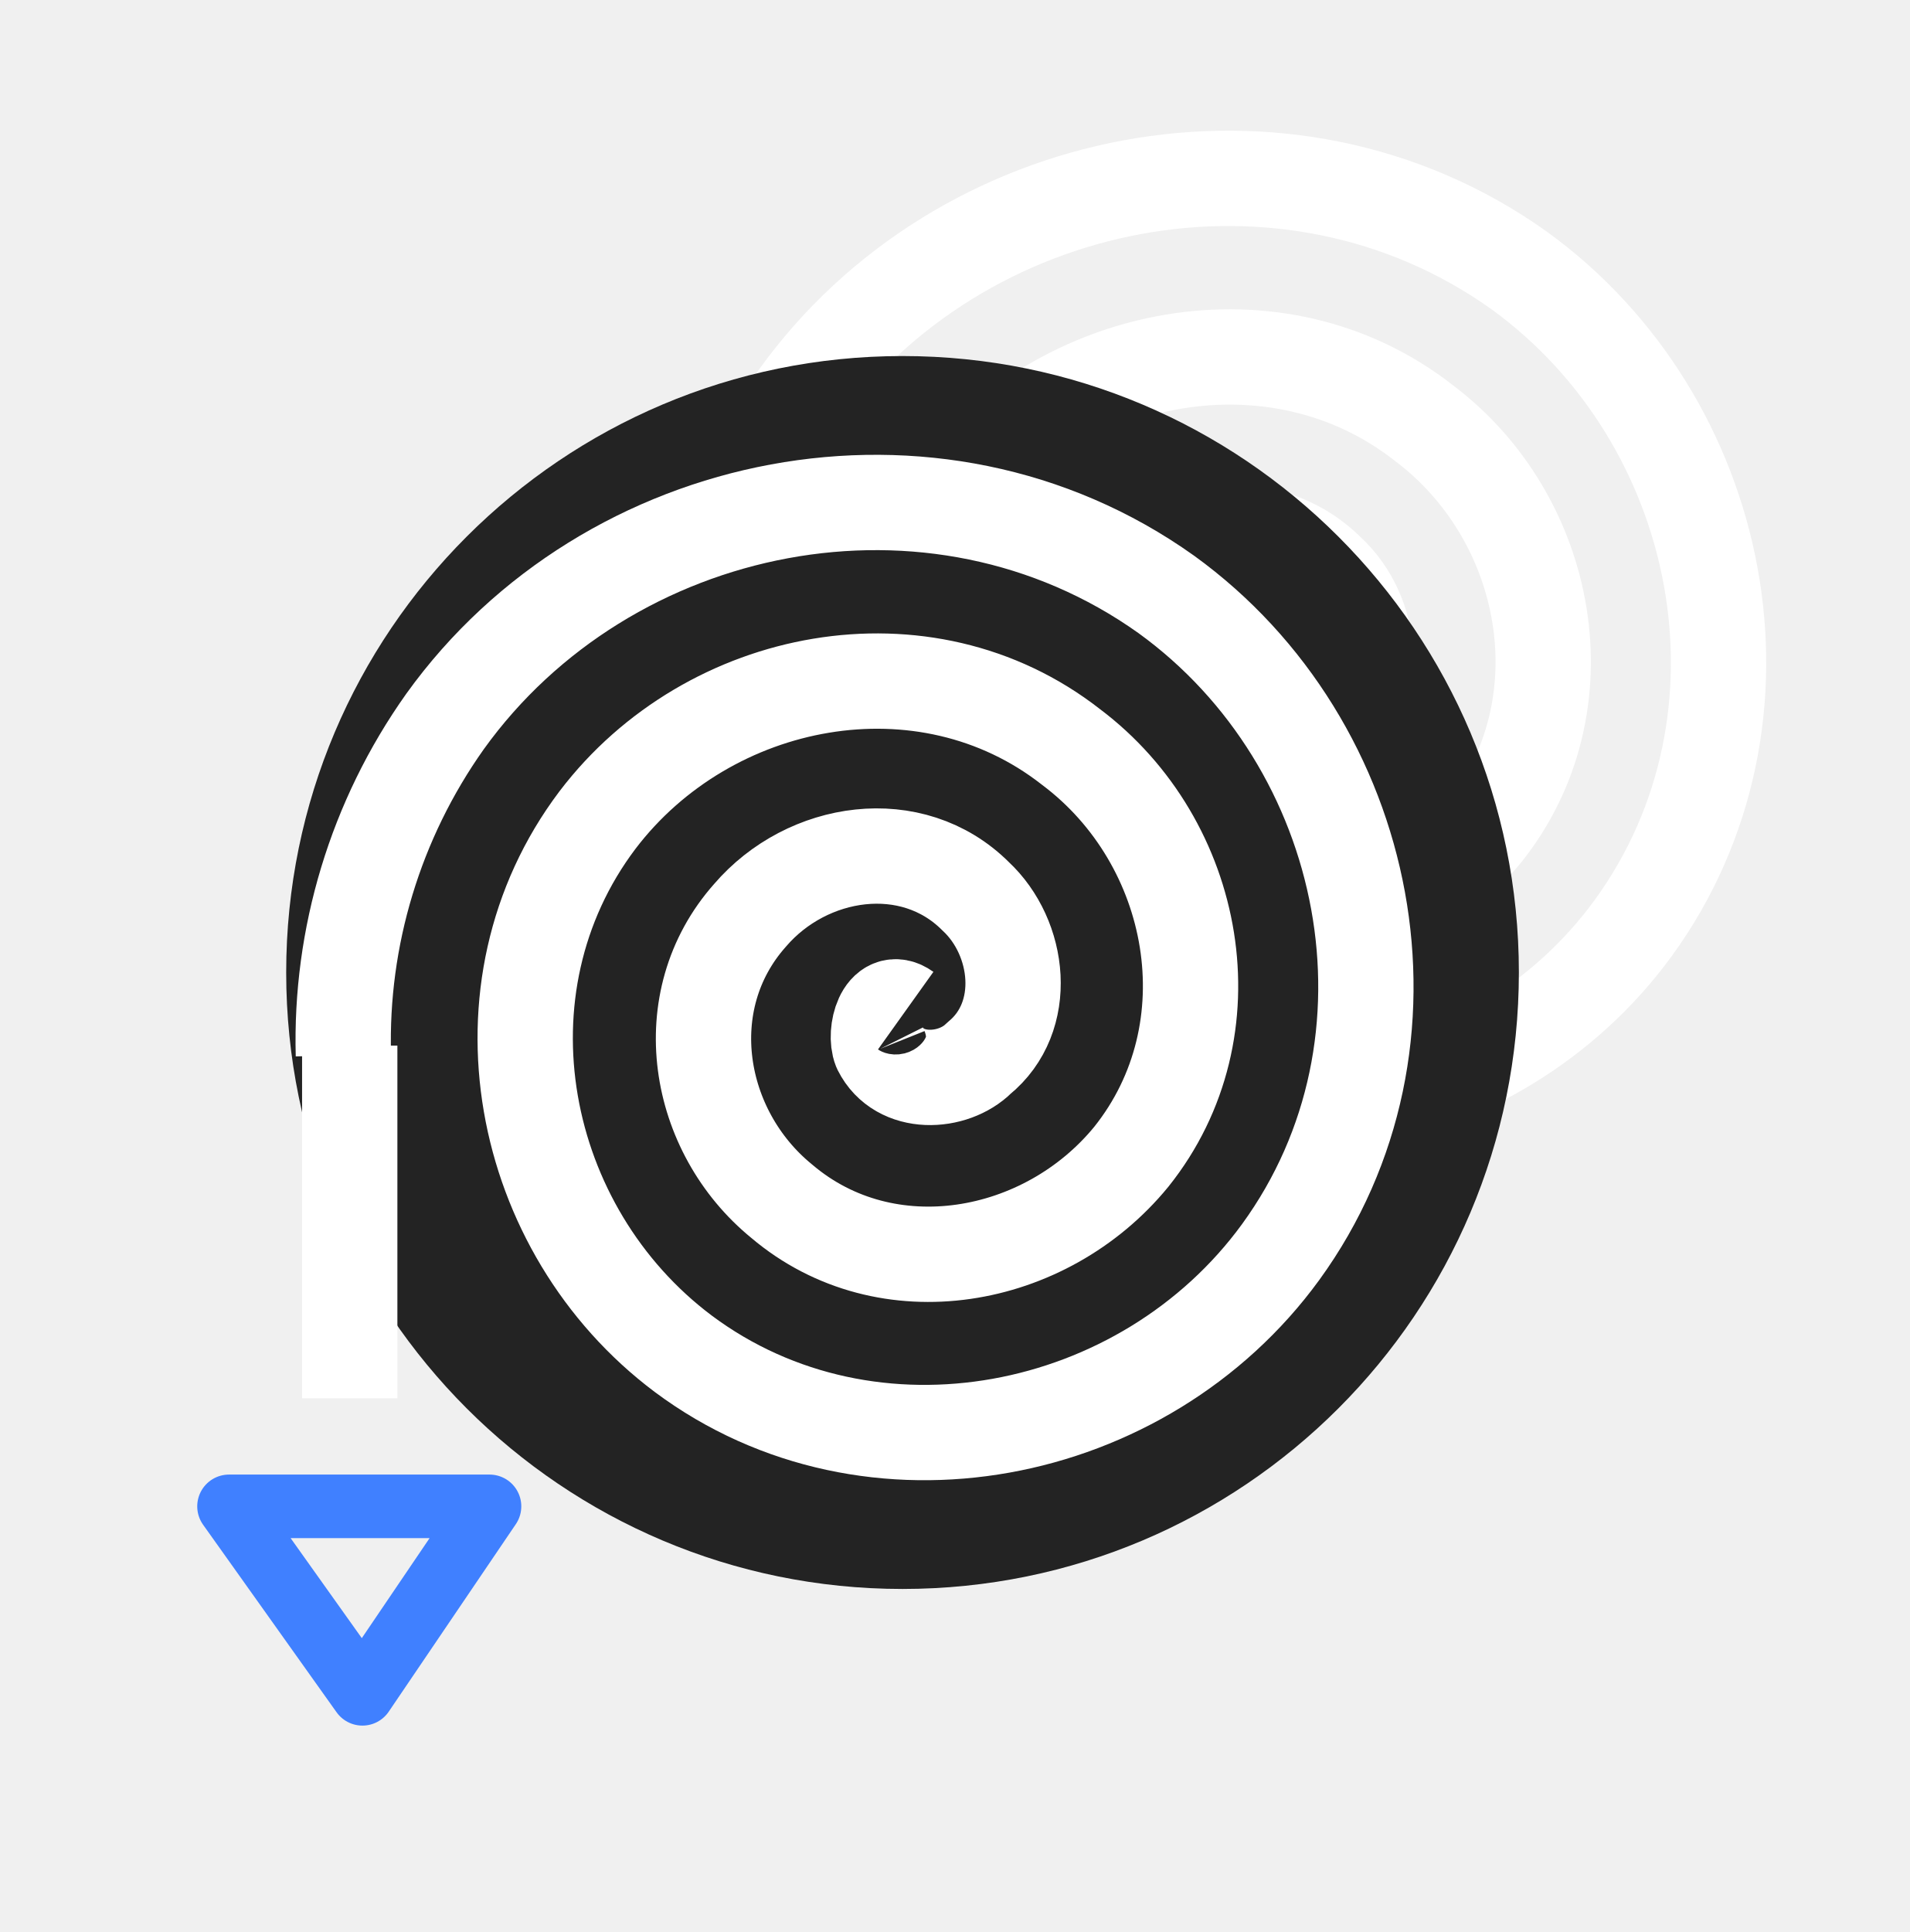
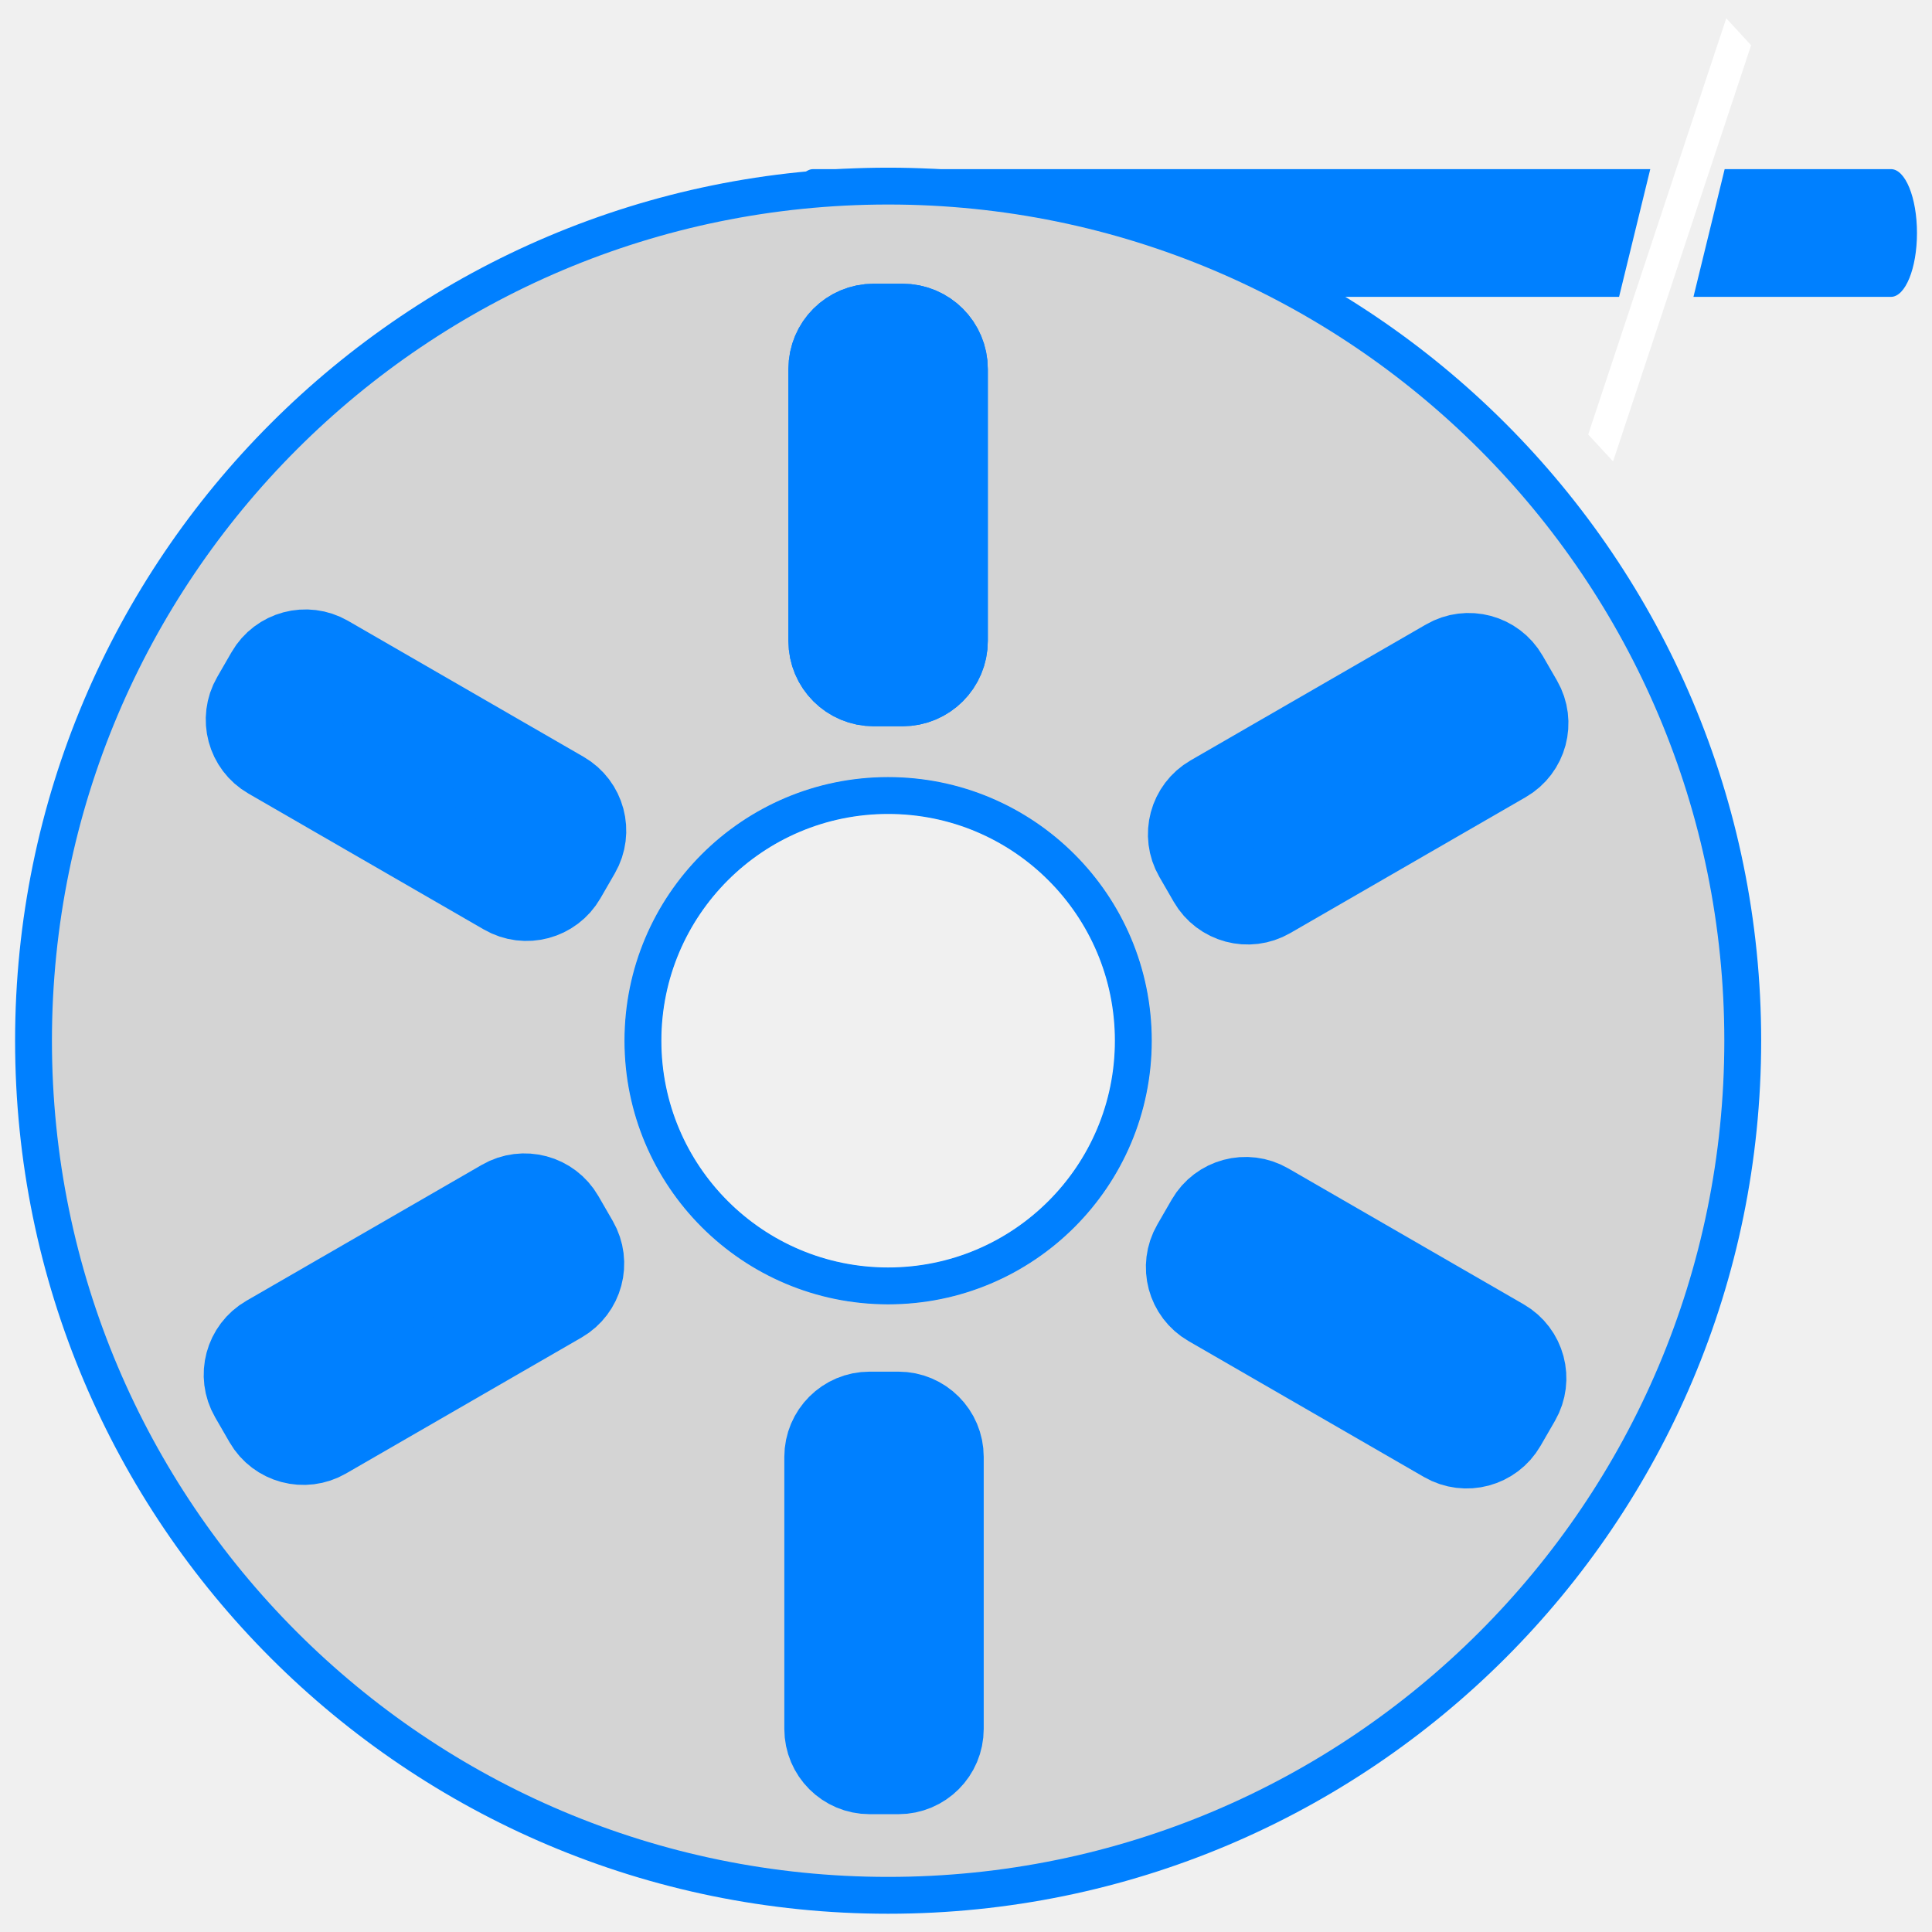
- <svg xmlns="http://www.w3.org/2000/svg" version="1.1" id="svg4160" x="0px" y="0px" viewBox="0 0 60.1 60.8" style="enable-background:new 0 0 60.1 60.8;" xml:space="preserve">
-   <defs id="defs10338" />
-   <style type="text/css" id="style10324">
- 	.st0{fill:none;}
- 	.st1{fill:none;stroke:#FF670F;stroke-width:2;stroke-linejoin:round;}
- 	.st2{fill:none;stroke:#FFFFFF;stroke-width:3;stroke-linejoin:round;}
- 	.st3{fill:#232323;}
- </style>
-   <g id="layer8" transform="translate(-3.532845,2.263642)">
-     <g id="g65" transform="translate(-7.359038,-17.65902)">
-       <path id="path4720" class="st0" d="M23.7,70.1l-5.9-6.6l5.9-0.1c3.2,0,8.5,0,11.7,0l5.8,0.1    l-5.7,6.6c-3.1,3.6-5.7,6.6-5.8,6.6C29.6,76.7,26.9,73.7,23.7,70.1z" />
-       <path id="path4722" class="st0" d="M7.5,51.8v-8h21.4h21.4v8v8H28.9H7.5V51.8z" />
-       <path id="path4710-2" class="st1" d="M18.1,62.8l4.2,5.9l4-5.9    L18.1,62.8z" style="stroke:#4080ff;stroke-opacity:1" />
-       <path id="path4178-3" class="st2" d="    M50.5,37c-0.7-0.5-1,0.7-0.8,1.2c0.6,1.2,2.3,1.1,3.1,0.3c1.6-1.3,1.3-3.8-0.1-5.1c-2-2-5.3-1.5-7.1,0.6c-2.4,2.7-1.7,6.8,1,9    c3.3,2.8,8.3,1.9,11-1.4c3.2-4,2.1-9.9-1.9-12.9c-4.6-3.6-11.4-2.3-14.9,2.3c-4,5.3-2.5,12.9,2.7,16.8c5.9,4.4,14.5,2.7,18.8-3.2    c4.8-6.6,2.9-16-3.6-20.7c-7.3-5.2-17.6-3.1-22.7,4C34,31,32.9,34.7,33,38.5" />
-       <circle id="path4173" class="st3" cx="39.3" cy="46" r="19.4" />
-       <path id="path4178" class="st2" d="    M39.4,47.2c-0.7-0.5-1,0.7-0.8,1.2c0.6,1.2,2.3,1.1,3.1,0.3c1.6-1.3,1.3-3.8-0.1-5.1c-2-2-5.3-1.5-7.1,0.6c-2.4,2.7-1.7,6.8,1,9    c3.3,2.8,8.3,1.9,11-1.4c3.2-4,2.1-9.9-1.9-12.9c-4.6-3.6-11.4-2.3-14.9,2.3c-4,5.3-2.5,12.9,2.7,16.8c5.9,4.4,14.5,2.7,18.8-3.2    c4.8-6.6,2.9-16-3.6-20.7c-7.3-5.2-17.6-3.1-22.7,4c-2.2,3.1-3.3,6.8-3.2,10.5" />
-       <path id="path4180" class="st2" d="M21.9,48.3v11.1" />
+ <svg xmlns="http://www.w3.org/2000/svg" xmlns:xlink="http://www.w3.org/1999/xlink" width="64" height="64" viewBox="0 0 16.933 16.933" version="1.1" id="svg8">
+   <defs id="defs2" />
+   <g id="layer1" transform="translate(-58.01225,-218.9023)">
+     <g id="g4647" transform="matrix(0.2377972,0,0,0.2377972,57.90452,171.863)">
+       <path id="rect826" d="m 30.425,204.046 c -0.531,0 -0.959,1.05 -0.959,2.354 0,1.304 0.428,2.354 0.959,2.354 h 29.702 l 1.15,-4.708 z m 33.594,0 -1.15,4.708 h 7.279 c 0.531,0 0.959,-1.05 0.959,-2.354 10e-7,-1.304 -0.428,-2.354 -0.959,-2.354 z" style="fill:#0080ff;fill-opacity:1;fill-rule:nonzero;stroke:none;stroke-width:0.169;stroke-linejoin:round;stroke-miterlimit:4;stroke-dasharray:none;stroke-opacity:1" />
+       <rect transform="matrix(0.677798,0.7352482,-0.3148121,0.949154,0,0)" ry="0" y="99.933" x="140.953" height="16.161" width="1.351" id="rect828" style="fill:#ffffff;fill-opacity:1;fill-rule:nonzero;stroke:none;stroke-width:0.141;stroke-linejoin:round;stroke-miterlimit:4;stroke-dasharray:none;stroke-opacity:1" />
+       <path id="path834" transform="matrix(0.2645833,0,0,0.2645833,0,164.7083)" d="M 125.43,151.043 A 119.049,119.049 0 0 0 6.381,270.092 119.049,119.049 0 0 0 125.43,389.141 119.049,119.049 0 0 0 244.48,270.092 119.049,119.049 0 0 0 125.43,151.043 Z m 0,84.893 a 34.156,34.156 0 0 1 34.156,34.156 34.156,34.156 0 0 1 -34.156,34.156 34.156,34.156 0 0 1 -34.156,-34.156 34.156,34.156 0 0 1 34.156,-34.156 z" style="fill:#d4d4d4;fill-opacity:1;fill-rule:nonzero;stroke:#0080ff;stroke-width:5.133;stroke-linejoin:round;stroke-miterlimit:4;stroke-dasharray:none;stroke-opacity:1" />
+       <circle r="9.037" cy="236.17" cx="33.187" id="path839" style="fill:none;fill-opacity:1;fill-rule:nonzero;stroke:#0080ff;stroke-width:1.323;stroke-linejoin:round;stroke-miterlimit:4;stroke-dasharray:none;stroke-opacity:1" />
+       <rect ry="1.443" y="209.97" x="31.212" height="12.91" width="3.949" id="rect846" style="fill:#0080ff;fill-opacity:1;fill-rule:nonzero;stroke:#0080ff;stroke-width:3.4;stroke-linejoin:round;stroke-miterlimit:4;stroke-dasharray:none;stroke-opacity:1" />
+       <use style="fill:#0080ff;fill-opacity:1;stroke:#0040ff;stroke-width:3.402;stroke-miterlimit:4;stroke-dasharray:none;stroke-opacity:1" height="100%" width="100%" id="use4624" xlink:href="#rect846" y="0" x="0" />
+       <use style="fill:#0040ff;fill-opacity:1;stroke:#0040ff;stroke-width:3.402;stroke-miterlimit:4;stroke-dasharray:none;stroke-opacity:1" height="100%" width="100%" id="use4626" transform="rotate(60,33.11089,236.4739)" xlink:href="#rect846" y="0" x="0" />
+       <use style="fill:#0040ff;fill-opacity:1;stroke:#0040ff;stroke-width:3.402;stroke-miterlimit:4;stroke-dasharray:none;stroke-opacity:1" height="100%" width="100%" id="use4628" transform="rotate(120,33.11089,236.4739)" xlink:href="#rect846" y="0" x="0" />
+       <use style="fill:#0040ff;fill-opacity:1;stroke:#0040ff;stroke-width:3.402;stroke-miterlimit:4;stroke-dasharray:none;stroke-opacity:1" height="100%" width="100%" id="use4630" transform="rotate(180,33.11089,236.4739)" xlink:href="#rect846" y="0" x="0" />
+       <use style="fill:#0040ff;fill-opacity:1;stroke:#0040ff;stroke-width:3.402;stroke-miterlimit:4;stroke-dasharray:none;stroke-opacity:1" height="100%" width="100%" id="use4632" transform="rotate(-120,33.11089,236.4739)" xlink:href="#rect846" y="0" x="0" />
+       <use style="fill:#0040ff;fill-opacity:1;stroke:#0040ff;stroke-width:3.402;stroke-miterlimit:4;stroke-dasharray:none;stroke-opacity:1" height="100%" width="100%" id="use4634" transform="rotate(-60,33.11089,236.4739)" xlink:href="#rect846" y="0" x="0" />
    </g>
  </g>
</svg>
